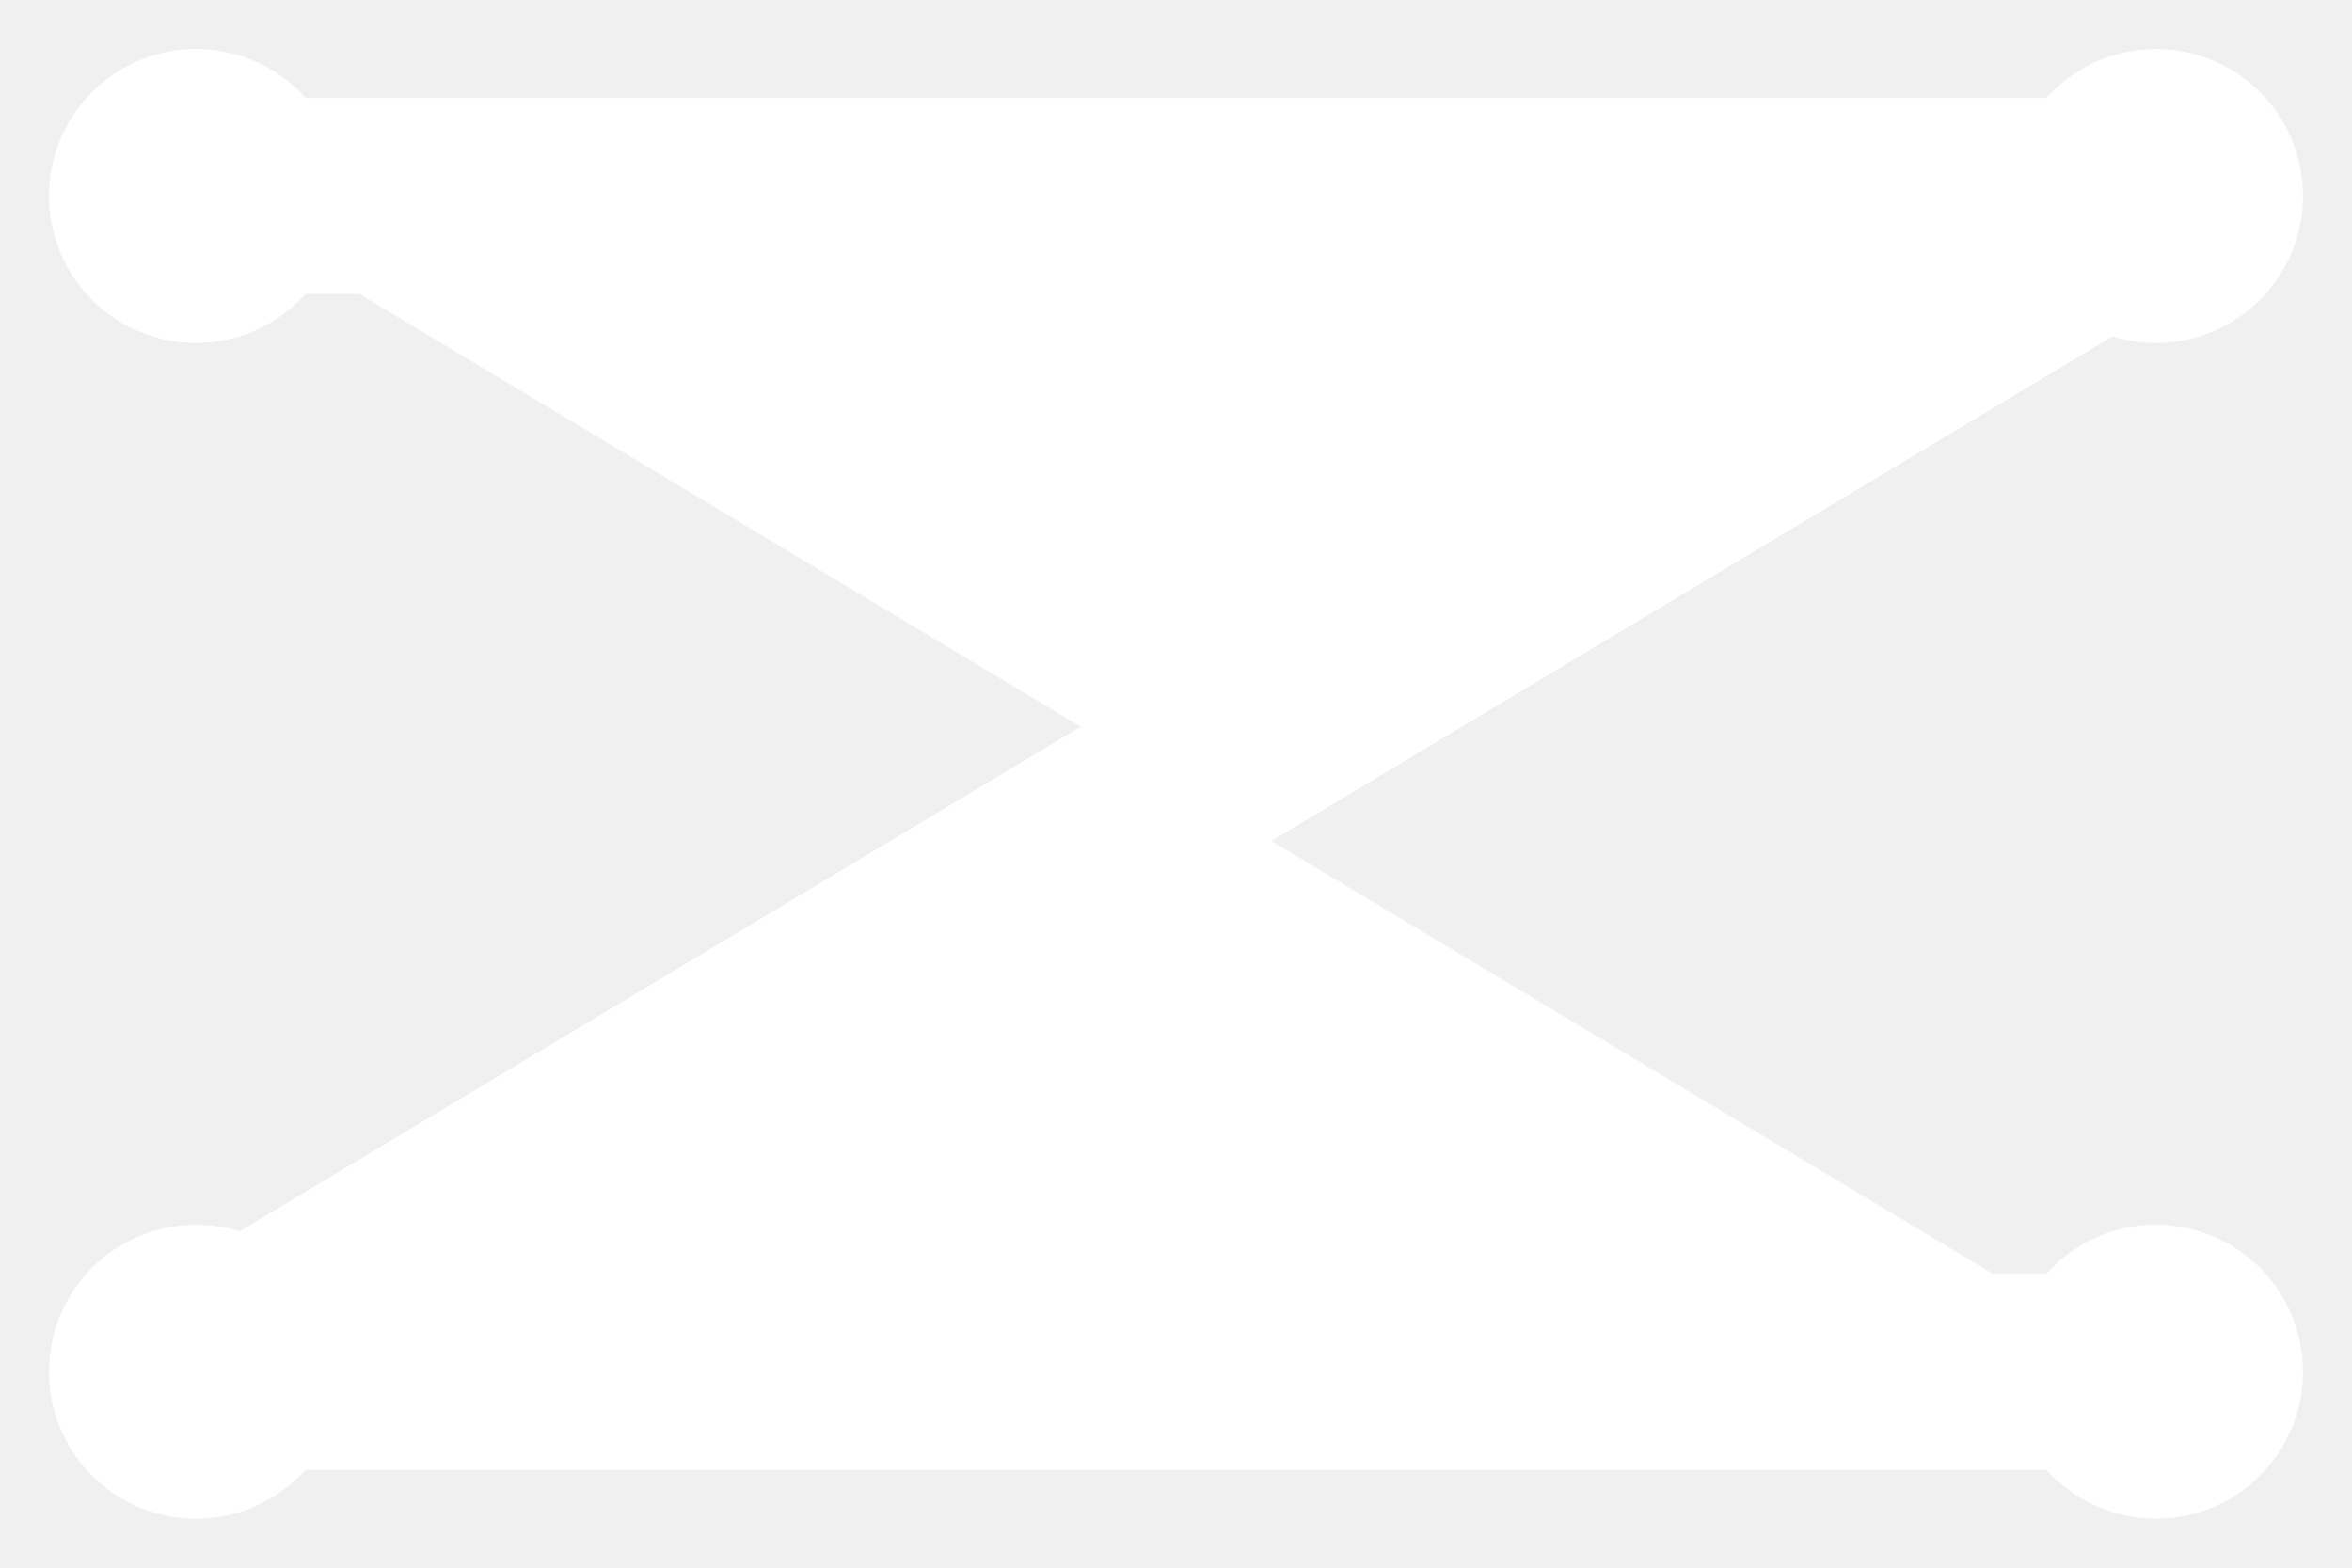
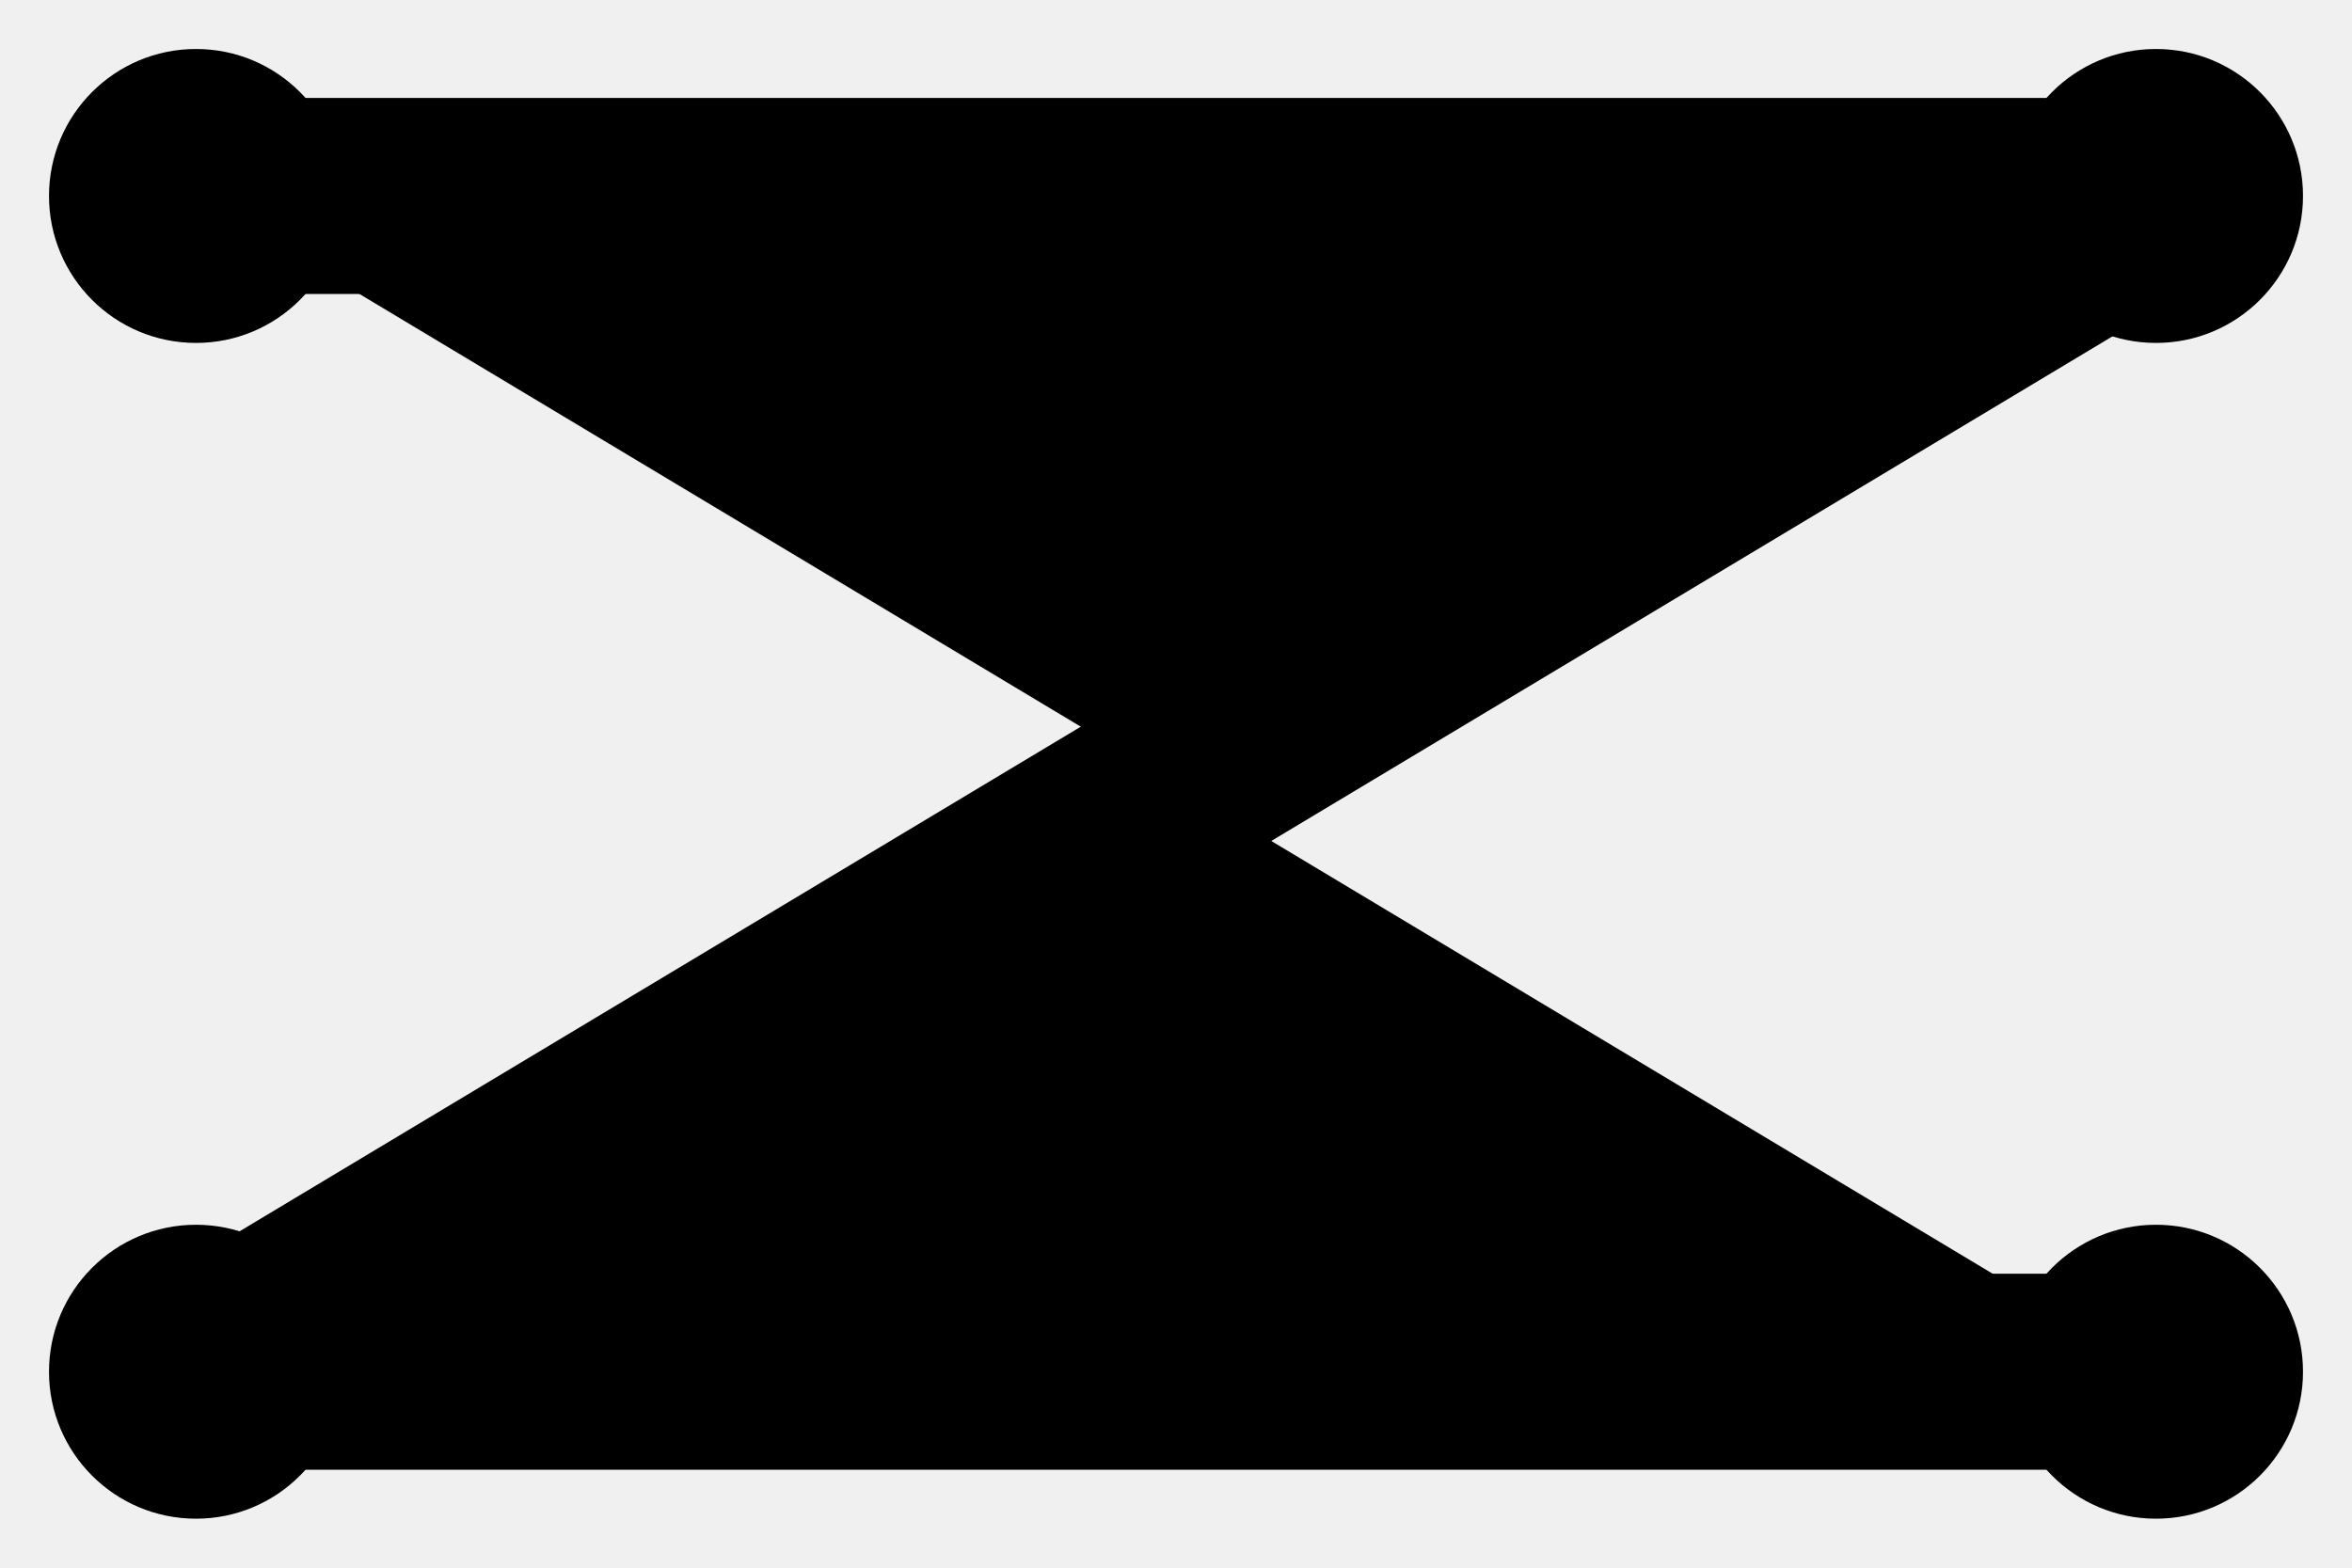
- <svg xmlns="http://www.w3.org/2000/svg" width="48" height="32" viewBox="0 0 48 32" fill="white">
-   <path d="M4 4H44L4 28H44" stroke="white" stroke-width="4" stroke-linecap="round" stroke-linejoin="round" />
-   <circle cx="4" cy="4" r="3" fill="white" />
-   <circle cx="44" cy="4" r="3" fill="white" />
-   <circle cx="4" cy="28" r="3" fill="white" />
-   <circle cx="44" cy="28" r="3" fill="white" />
+ <svg xmlns="http://www.w3.org/2000/svg" width="48" height="32" viewBox="0 0 48 32" fill="currentColor">
+   <path d="M4 4H44L4 28H44" stroke="currentColor" stroke-width="4" stroke-linecap="round" stroke-linejoin="round" />
+   <circle cx="4" cy="4" r="3" fill="currentColor" />
+   <circle cx="44" cy="4" r="3" fill="currentColor" />
+   <circle cx="4" cy="28" r="3" fill="currentColor" />
+   <circle cx="44" cy="28" r="3" fill="currentColor" />
</svg>
